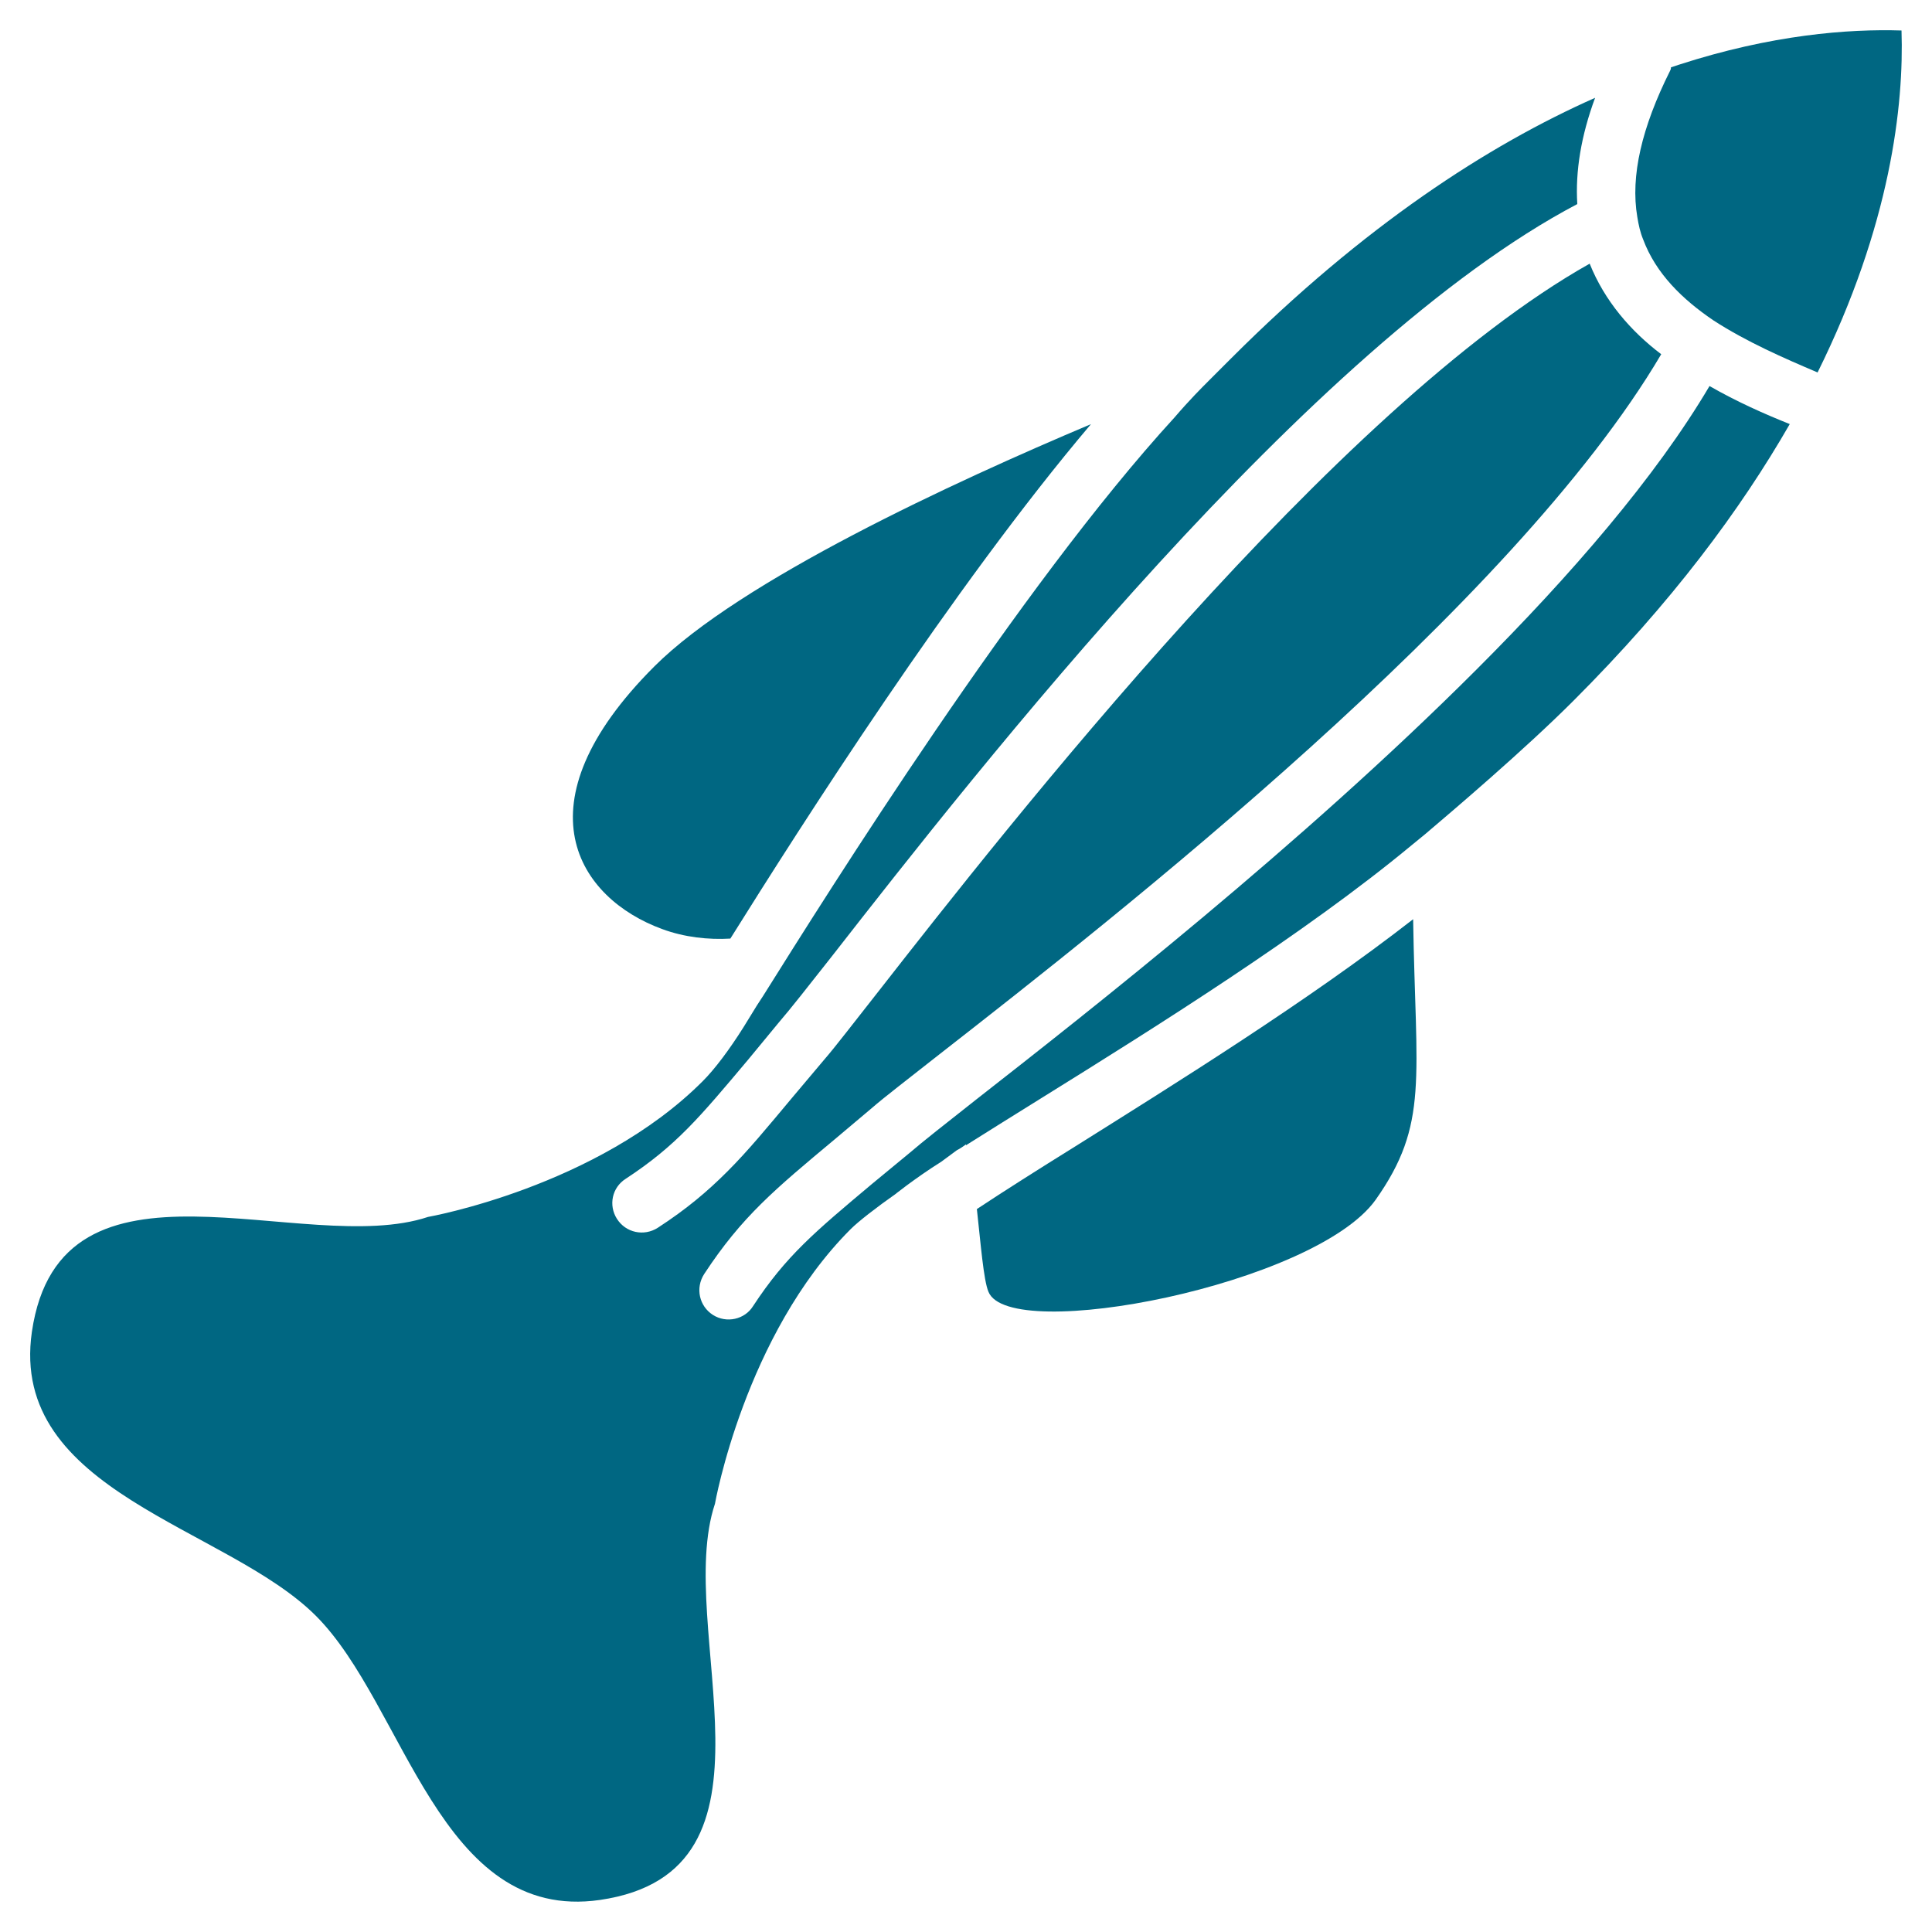
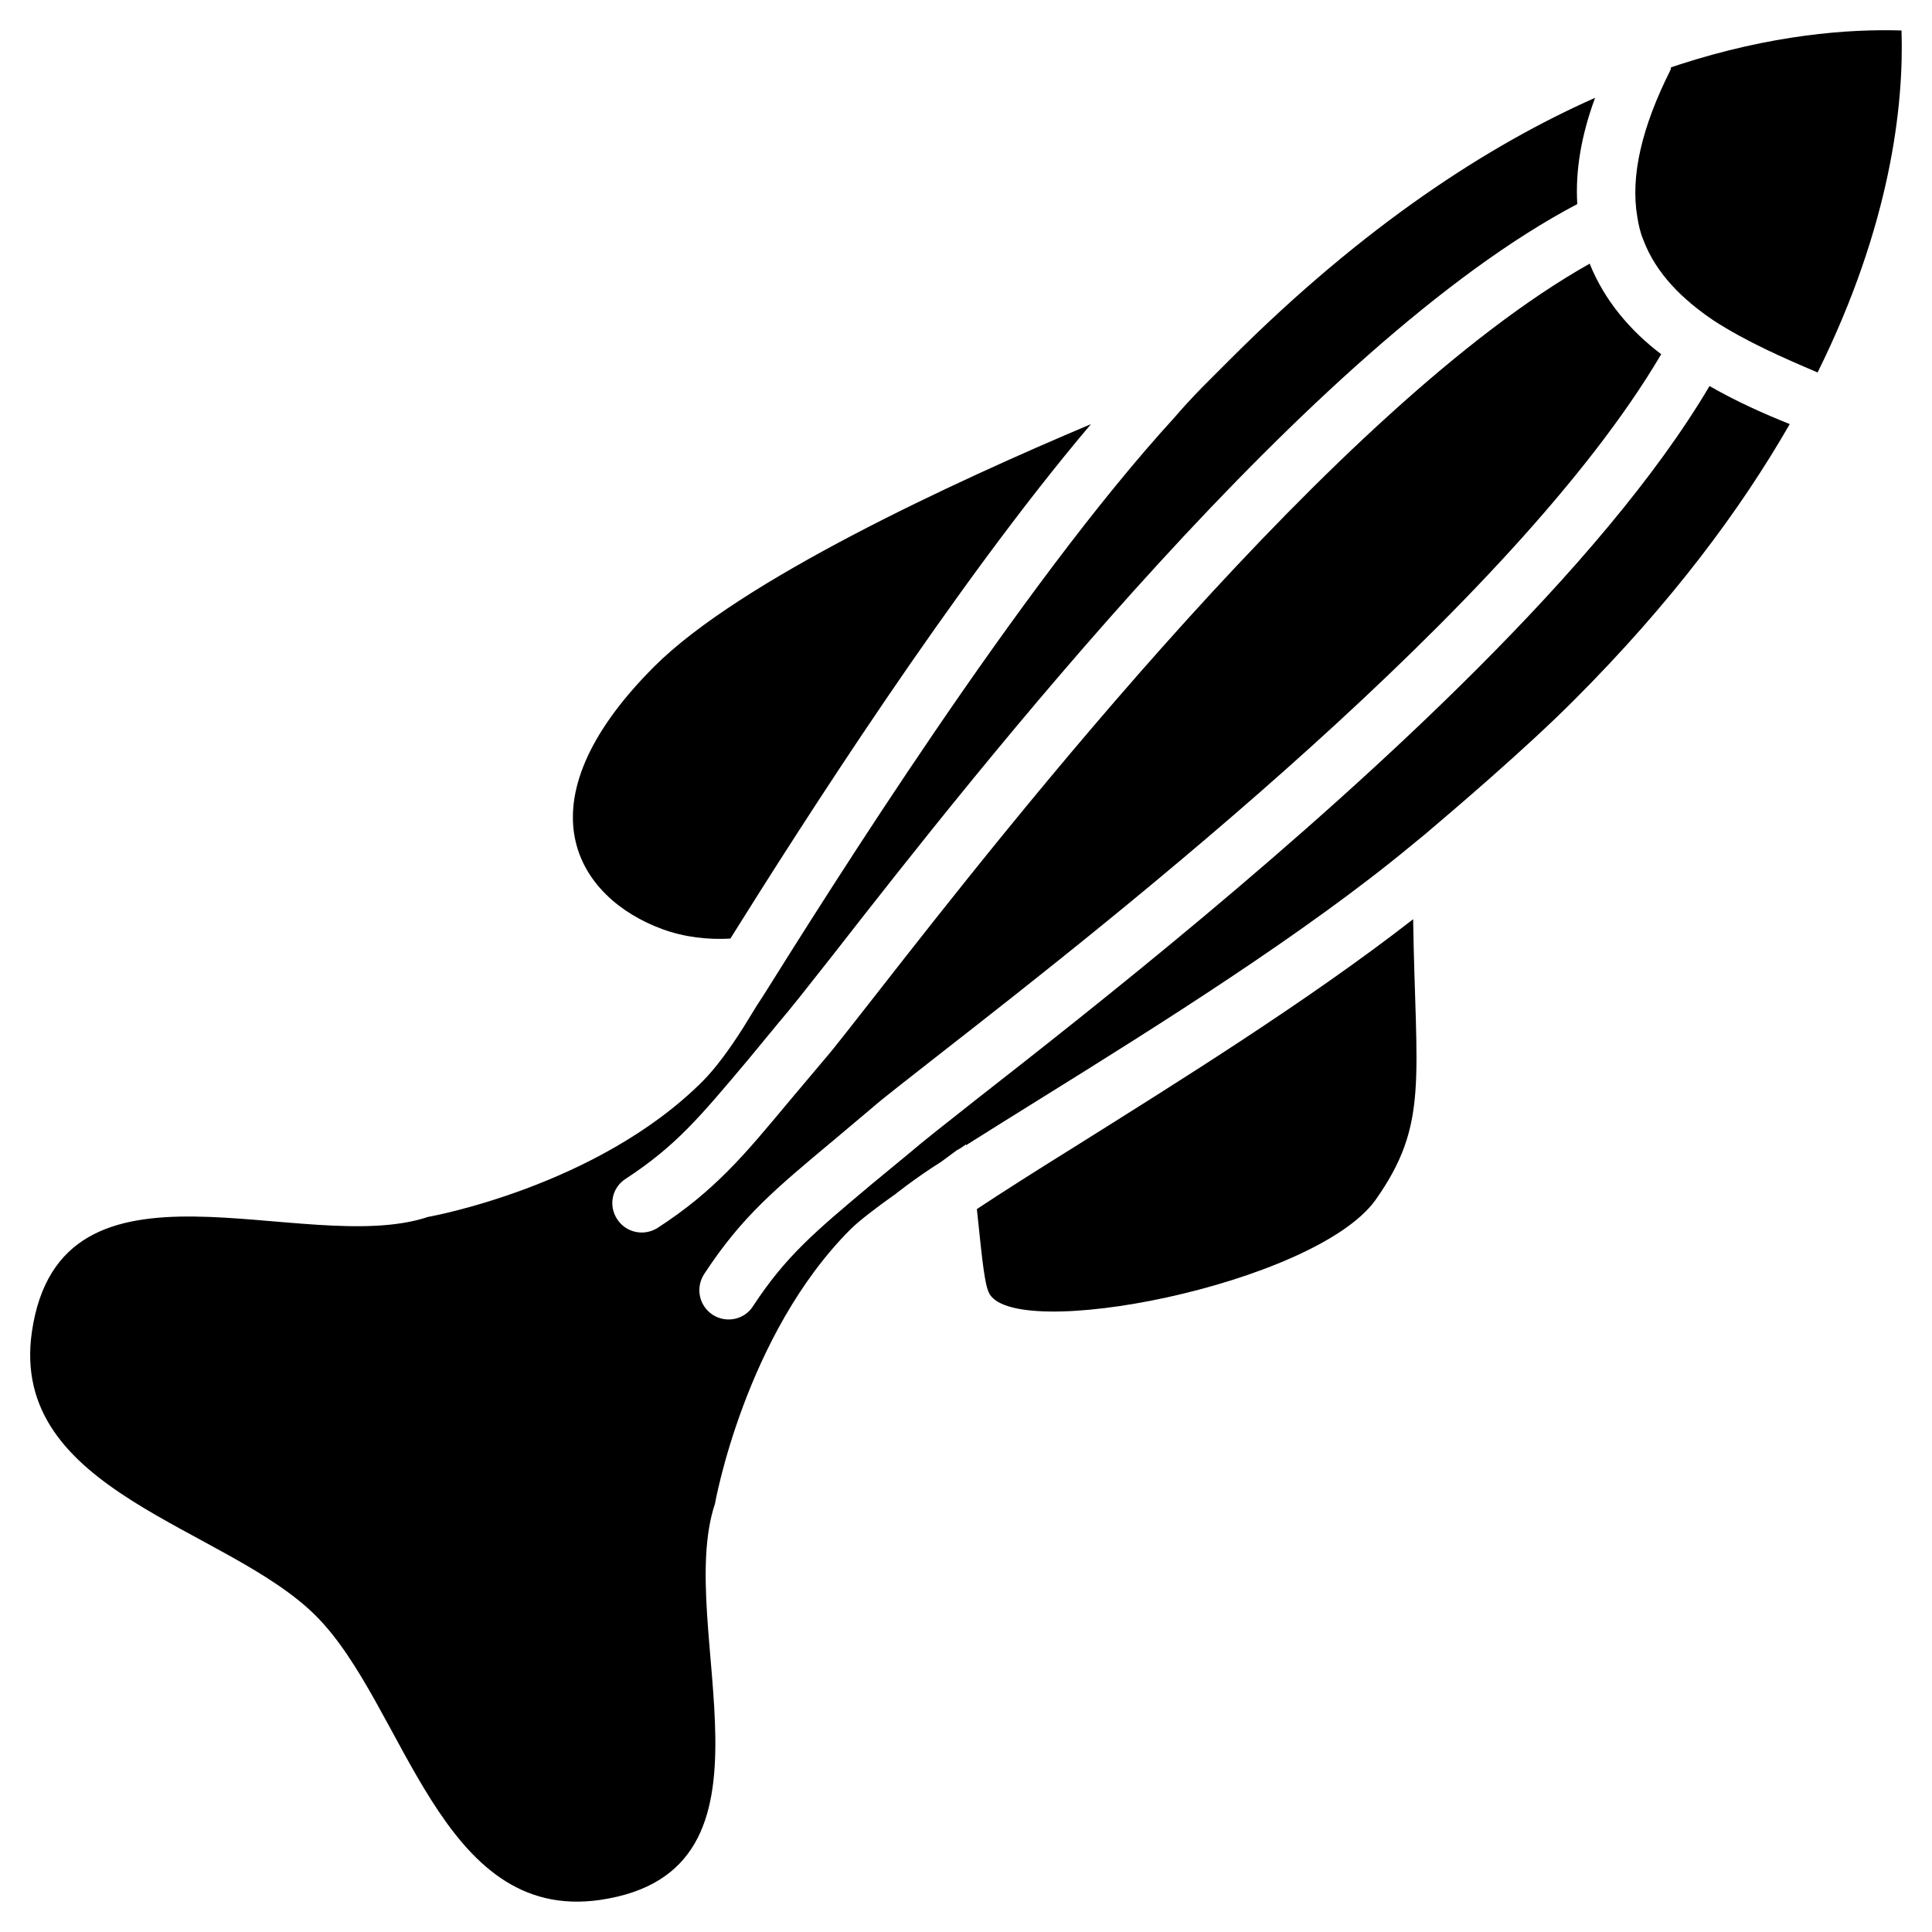
- <svg xmlns="http://www.w3.org/2000/svg" width="32" height="32" viewBox="0 0 32 32" fill="none">
-   <path fill-rule="evenodd" clip-rule="evenodd" d="M18.07 7.025C15.782 9.724 13.262 13.683 12.097 15.546C11.734 15.567 11.337 15.525 10.967 15.388C9.583 14.881 8.542 13.333 10.837 11.039C12.262 9.614 15.796 7.984 18.07 7.025Z" fill="#006782" />
-   <path fill-rule="evenodd" clip-rule="evenodd" d="M23.406 15.224C23.447 17.882 23.673 18.615 22.783 19.875C21.776 21.279 16.721 22.266 16.372 21.396C16.29 21.204 16.242 20.581 16.18 20.026C16.625 19.731 17.187 19.375 17.803 18.992C19.461 17.951 21.666 16.581 23.406 15.225V15.224Z" fill="#006782" />
-   <path fill-rule="evenodd" clip-rule="evenodd" d="M10.22 20.19C10.364 20.416 10.665 20.485 10.898 20.334C11.371 20.026 11.713 19.738 12.049 19.402C12.391 19.06 12.707 18.676 13.131 18.169L13.645 17.559C13.83 17.347 14.138 16.943 14.549 16.422C16.659 13.723 22.131 6.73 26.33 4.367C26.577 4.983 27.008 5.483 27.515 5.867C25.063 10.032 18.446 15.21 15.576 17.45C15.055 17.861 14.651 18.169 14.439 18.354L13.829 18.868C12.836 19.697 12.288 20.149 11.664 21.101C11.513 21.334 11.582 21.635 11.808 21.779C12.034 21.923 12.335 21.854 12.472 21.635C13.02 20.799 13.499 20.402 14.445 19.608L15.068 19.094C15.274 18.916 15.657 18.615 16.171 18.21C18.061 16.731 21.541 14.004 24.459 11.086C26.021 9.524 27.425 7.901 28.315 6.394C28.767 6.654 29.233 6.86 29.644 7.024C28.829 8.442 27.692 9.976 26.062 11.606C25.24 12.428 24.062 13.428 23.61 13.812C23.535 13.874 23.459 13.935 23.384 13.997C21.617 15.463 19.13 17.018 17.281 18.168C16.808 18.463 16.377 18.73 16 18.969V18.955C15.952 18.989 15.904 19.024 15.849 19.051C15.849 19.051 15.746 19.126 15.589 19.243C15.37 19.38 15.178 19.517 15.02 19.633C14.965 19.674 14.904 19.722 14.849 19.763L14.842 19.77C14.52 19.996 14.219 20.229 14.089 20.359C12.335 22.113 11.842 24.907 11.842 24.907C11.157 26.962 13.178 30.996 9.938 31.469C7.28 31.853 6.712 28.243 5.232 26.763C3.752 25.283 0.145 24.718 0.528 22.06C1.001 18.82 5.035 20.841 7.09 20.156C7.09 20.156 9.885 19.663 11.638 17.909C11.843 17.704 12.083 17.382 12.316 17.012L12.535 16.656L12.638 16.498C13.72 14.772 16.885 9.717 19.453 6.915C19.706 6.62 19.905 6.422 20.015 6.312L20.022 6.305L20.125 6.202L20.392 5.935C22.591 3.736 24.646 2.407 26.42 1.62C26.187 2.25 26.091 2.839 26.125 3.38C21.707 5.702 16.179 12.764 13.789 15.826C13.385 16.34 13.083 16.723 12.905 16.929L12.391 17.552C11.59 18.504 11.199 18.977 10.363 19.525C10.137 19.669 10.075 19.963 10.219 20.189L10.22 20.19Z" fill="#006782" />
-   <path fill-rule="evenodd" clip-rule="evenodd" d="M31.495 0.504C31.536 1.737 31.317 3.723 30.105 6.169C29.557 5.936 28.927 5.662 28.379 5.306C27.865 4.957 27.427 4.532 27.215 3.964C27.167 3.848 27.14 3.724 27.119 3.594C27.003 2.916 27.194 2.108 27.66 1.176C27.667 1.155 27.681 1.142 27.674 1.121L27.681 1.114L27.804 1.073C29.345 0.573 30.619 0.477 31.496 0.505L31.495 0.504Z" fill="#006782" />
+ <svg xmlns="http://www.w3.org/2000/svg" width="32" height="32" viewBox="0 0 32 32">
+   <path fill-rule="evenodd" clip-rule="evenodd" d="M18.07 7.025C15.782 9.724 13.262 13.683 12.097 15.546C11.734 15.567 11.337 15.525 10.967 15.388C9.583 14.881 8.542 13.333 10.837 11.039C12.262 9.614 15.796 7.984 18.07 7.025Z" />
+   <path fill-rule="evenodd" clip-rule="evenodd" d="M23.406 15.224C23.447 17.882 23.673 18.615 22.783 19.875C21.776 21.279 16.721 22.266 16.372 21.396C16.29 21.204 16.242 20.581 16.18 20.026C16.625 19.731 17.187 19.375 17.803 18.992C19.461 17.951 21.666 16.581 23.406 15.225V15.224Z" />
+   <path fill-rule="evenodd" clip-rule="evenodd" d="M10.22 20.19C10.364 20.416 10.665 20.485 10.898 20.334C11.371 20.026 11.713 19.738 12.049 19.402C12.391 19.06 12.707 18.676 13.131 18.169L13.645 17.559C13.83 17.347 14.138 16.943 14.549 16.422C16.659 13.723 22.131 6.73 26.33 4.367C26.577 4.983 27.008 5.483 27.515 5.867C25.063 10.032 18.446 15.21 15.576 17.45C15.055 17.861 14.651 18.169 14.439 18.354L13.829 18.868C12.836 19.697 12.288 20.149 11.664 21.101C11.513 21.334 11.582 21.635 11.808 21.779C12.034 21.923 12.335 21.854 12.472 21.635C13.02 20.799 13.499 20.402 14.445 19.608L15.068 19.094C15.274 18.916 15.657 18.615 16.171 18.21C18.061 16.731 21.541 14.004 24.459 11.086C26.021 9.524 27.425 7.901 28.315 6.394C28.767 6.654 29.233 6.86 29.644 7.024C28.829 8.442 27.692 9.976 26.062 11.606C25.24 12.428 24.062 13.428 23.61 13.812C23.535 13.874 23.459 13.935 23.384 13.997C21.617 15.463 19.13 17.018 17.281 18.168C16.808 18.463 16.377 18.73 16 18.969V18.955C15.952 18.989 15.904 19.024 15.849 19.051C15.849 19.051 15.746 19.126 15.589 19.243C15.37 19.38 15.178 19.517 15.02 19.633C14.965 19.674 14.904 19.722 14.849 19.763L14.842 19.77C14.52 19.996 14.219 20.229 14.089 20.359C12.335 22.113 11.842 24.907 11.842 24.907C11.157 26.962 13.178 30.996 9.938 31.469C7.28 31.853 6.712 28.243 5.232 26.763C3.752 25.283 0.145 24.718 0.528 22.06C1.001 18.82 5.035 20.841 7.09 20.156C7.09 20.156 9.885 19.663 11.638 17.909C11.843 17.704 12.083 17.382 12.316 17.012L12.535 16.656L12.638 16.498C13.72 14.772 16.885 9.717 19.453 6.915C19.706 6.62 19.905 6.422 20.015 6.312L20.022 6.305L20.125 6.202L20.392 5.935C22.591 3.736 24.646 2.407 26.42 1.62C26.187 2.25 26.091 2.839 26.125 3.38C21.707 5.702 16.179 12.764 13.789 15.826C13.385 16.34 13.083 16.723 12.905 16.929L12.391 17.552C11.59 18.504 11.199 18.977 10.363 19.525C10.137 19.669 10.075 19.963 10.219 20.189L10.22 20.19Z" />
+   <path fill-rule="evenodd" clip-rule="evenodd" d="M31.495 0.504C31.536 1.737 31.317 3.723 30.105 6.169C29.557 5.936 28.927 5.662 28.379 5.306C27.865 4.957 27.427 4.532 27.215 3.964C27.167 3.848 27.14 3.724 27.119 3.594C27.003 2.916 27.194 2.108 27.66 1.176C27.667 1.155 27.681 1.142 27.674 1.121L27.681 1.114L27.804 1.073C29.345 0.573 30.619 0.477 31.496 0.505L31.495 0.504Z" />
</svg>
